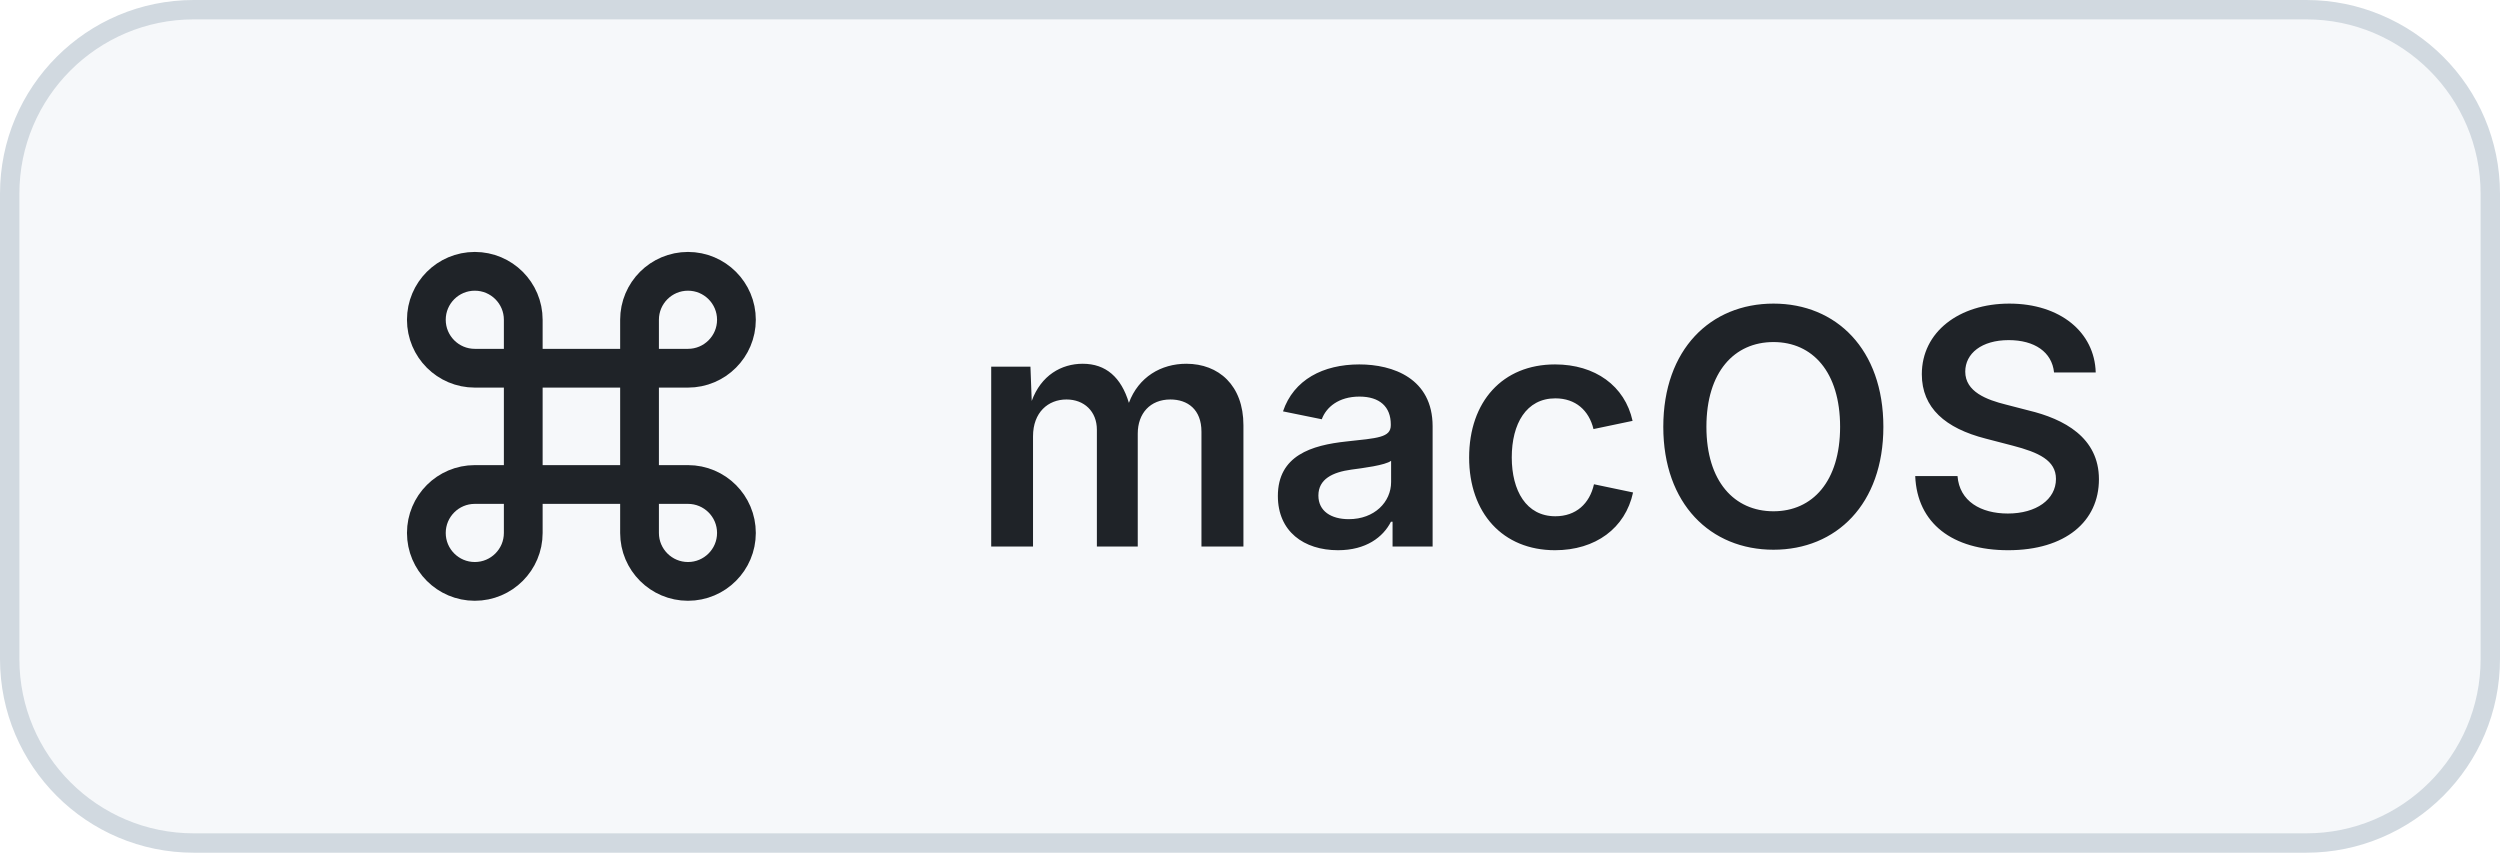
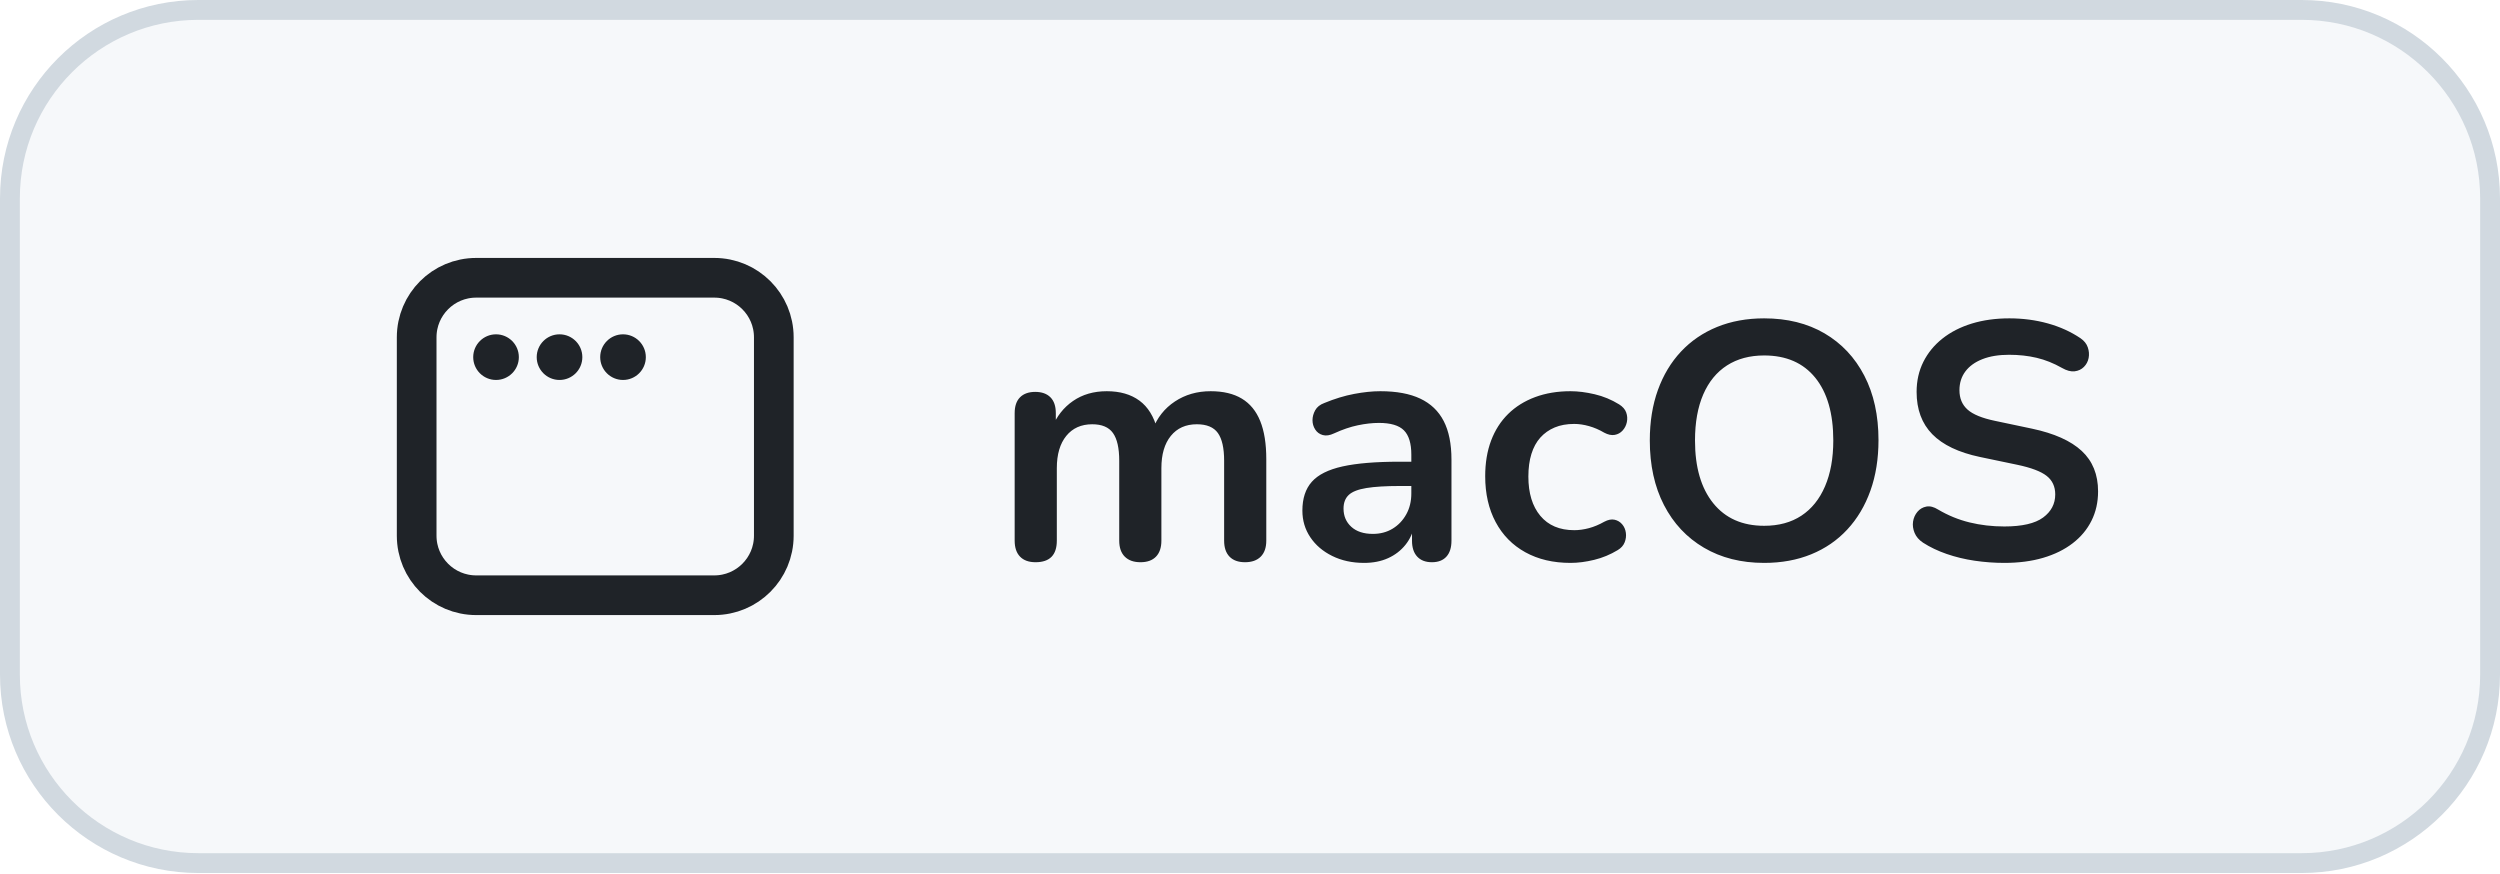
- <svg xmlns="http://www.w3.org/2000/svg" width="129" height="44" viewBox="0 0 129 44">
-   <rect x="0.5" y="0.5" width="128" height="43" rx="9.5" fill="#F6F8FA" stroke="#D1D9E0" />
-   <g transform="translate(18 10)" fill="none" stroke="#1F2328" stroke-width="2" stroke-linecap="round" stroke-linejoin="round">
-     <path d="M9 15V6.5A2.5 2.5 0 1 0 6.5 9H17.5A2.5 2.5 0 1 0 15 6.5V17.5A2.5 2.5 0 1 0 17.5 15H6.5A2.5 2.5 0 1 0 9 17.5Z" />
+ <svg xmlns="http://www.w3.org/2000/svg" width="126" height="44" viewBox="0 0 126 44">
+   <rect x="0.5" y="0.5" width="125" height="43" rx="9.5" fill="#F6F8FA" stroke="#D1D9E0" />
+   <g transform="translate(18 10)" color="#1F2328" fill="none" stroke="#1F2328" stroke-width="2" stroke-linecap="round" stroke-linejoin="round">
+     <rect x="3" y="4" width="18" height="16" rx="3" />
+     <g fill="currentColor" stroke="none">
+       <circle cx="7" cy="8" r="1.15" />
+       <circle cx="10.2" cy="8" r="1.15" />
+       <circle cx="13.4" cy="8" r="1.15" />
+     </g>
  </g>
-   <path fill="#1F2328" d="M51.146 28.2H53.304V22.514C53.304 21.277 54.084 20.613 55.03 20.613C55.943 20.613 56.599 21.227 56.599 22.174V28.2H58.708V22.373C58.708 21.335 59.347 20.613 60.393 20.613C61.281 20.613 61.995 21.128 61.995 22.273V28.2H64.161V21.941C64.161 19.883 62.883 18.77 61.214 18.77C59.911 18.77 58.749 19.451 58.251 20.787C57.853 19.468 57.064 18.77 55.869 18.77C54.765 18.77 53.719 19.368 53.237 20.688L53.171 18.92H51.146ZM69.042 28.391C70.486 28.391 71.366 27.719 71.773 26.922H71.856V28.2H73.923V21.999C73.923 19.526 71.881 18.804 70.138 18.804C68.278 18.804 66.751 19.592 66.203 21.227L68.204 21.634C68.428 21.02 69.067 20.464 70.146 20.464C71.2 20.464 71.765 20.995 71.765 21.9V21.941C71.765 22.58 71.084 22.605 69.474 22.78C67.681 22.971 65.938 23.502 65.938 25.594C65.938 27.42 67.274 28.391 69.042 28.391ZM69.598 26.789C68.685 26.789 68.029 26.374 68.029 25.569C68.029 24.722 68.76 24.365 69.731 24.232C70.287 24.158 71.491 24.008 71.781 23.776V24.871C71.781 25.901 70.926 26.789 69.598 26.789ZM80.24 28.391C82.323 28.391 83.867 27.262 84.266 25.411L82.249 24.988C82.024 25.992 81.319 26.639 80.256 26.639C78.754 26.639 78.007 25.32 78.007 23.601C78.007 21.867 78.754 20.555 80.256 20.555C81.302 20.555 81.991 21.178 82.224 22.14L84.241 21.717C83.842 19.908 82.307 18.804 80.24 18.804C77.534 18.804 75.807 20.721 75.807 23.61C75.807 26.465 77.534 28.391 80.24 28.391ZM91.512 28.366C94.75 28.366 97.182 26.017 97.182 22.024C97.182 18.023 94.75 15.666 91.512 15.666C88.267 15.666 85.826 18.023 85.826 22.024C85.826 26.009 88.267 28.366 91.512 28.366ZM91.512 26.382C89.487 26.382 88.051 24.838 88.051 22.024C88.051 19.194 89.487 17.65 91.512 17.65C93.521 17.65 94.949 19.185 94.949 22.024C94.949 24.846 93.521 26.382 91.512 26.382ZM103.623 28.391C106.578 28.391 108.305 26.905 108.305 24.73C108.305 22.572 106.503 21.617 104.669 21.178L103.515 20.879C102.511 20.63 101.407 20.215 101.407 19.177C101.407 18.239 102.253 17.55 103.648 17.55C104.984 17.55 105.881 18.164 105.989 19.219H108.139C108.081 17.152 106.321 15.666 103.681 15.666C101.091 15.666 99.166 17.127 99.166 19.31C99.166 21.053 100.386 22.099 102.453 22.63L103.855 22.995C105.192 23.344 106.088 23.751 106.088 24.714C106.088 25.776 105.067 26.498 103.606 26.498C102.212 26.498 101.108 25.867 101.008 24.564H98.825C98.925 27.005 100.743 28.391 103.623 28.391Z" />
+   <path fill="#1F2328" d="M52.193 28.336Q51.683 28.336 51.411 28.055Q51.139 27.775 51.139 27.248V20.822Q51.139 20.295 51.411 20.023Q51.683 19.751 52.176 19.751Q52.669 19.751 52.941 20.023Q53.213 20.295 53.213 20.822V22.063L53.026 21.553Q53.366 20.703 54.08 20.21Q54.794 19.717 55.78 19.717Q56.783 19.717 57.429 20.193Q58.075 20.669 58.33 21.655H58.092Q58.432 20.754 59.214 20.235Q59.996 19.717 61.016 19.717Q61.968 19.717 62.589 20.091Q63.209 20.465 63.515 21.221Q63.821 21.978 63.821 23.134V27.248Q63.821 27.775 63.541 28.055Q63.26 28.336 62.75 28.336Q62.24 28.336 61.968 28.055Q61.696 27.775 61.696 27.248V23.219Q61.696 22.267 61.382 21.825Q61.067 21.383 60.319 21.383Q59.486 21.383 59.01 21.969Q58.534 22.556 58.534 23.593V27.248Q58.534 27.775 58.262 28.055Q57.99 28.336 57.48 28.336Q56.97 28.336 56.689 28.055Q56.409 27.775 56.409 27.248V23.219Q56.409 22.267 56.094 21.825Q55.78 21.383 55.049 21.383Q54.216 21.383 53.74 21.969Q53.264 22.556 53.264 23.593V27.248Q53.264 28.336 52.193 28.336ZM68.751 28.37Q67.85 28.37 67.145 28.021Q66.439 27.673 66.04 27.078Q65.64 26.483 65.64 25.735Q65.64 24.817 66.116 24.282Q66.592 23.746 67.663 23.508Q68.734 23.27 70.536 23.27H71.386V24.494H70.553Q69.499 24.494 68.87 24.596Q68.241 24.698 67.978 24.944Q67.714 25.191 67.714 25.633Q67.714 26.194 68.105 26.551Q68.496 26.908 69.193 26.908Q69.754 26.908 70.188 26.645Q70.621 26.381 70.876 25.922Q71.131 25.463 71.131 24.868V22.913Q71.131 22.063 70.757 21.689Q70.383 21.315 69.499 21.315Q69.006 21.315 68.436 21.434Q67.867 21.553 67.238 21.842Q66.915 21.995 66.669 21.927Q66.422 21.859 66.286 21.646Q66.15 21.434 66.15 21.179Q66.15 20.924 66.286 20.677Q66.422 20.431 66.745 20.312Q67.527 19.989 68.25 19.853Q68.972 19.717 69.567 19.717Q70.791 19.717 71.582 20.091Q72.372 20.465 72.763 21.221Q73.154 21.978 73.154 23.168V27.248Q73.154 27.775 72.899 28.055Q72.644 28.336 72.168 28.336Q71.692 28.336 71.429 28.055Q71.165 27.775 71.165 27.248V26.432H71.301Q71.182 27.027 70.834 27.46Q70.485 27.894 69.958 28.132Q69.431 28.37 68.751 28.37ZM79.155 28.37Q77.846 28.37 76.877 27.834Q75.908 27.299 75.381 26.313Q74.854 25.327 74.854 24.001Q74.854 22.998 75.151 22.207Q75.449 21.417 76.01 20.864Q76.571 20.312 77.37 20.014Q78.169 19.717 79.155 19.717Q79.716 19.717 80.37 19.87Q81.025 20.023 81.603 20.38Q81.875 20.55 81.96 20.788Q82.045 21.026 81.994 21.273Q81.943 21.519 81.781 21.697Q81.62 21.876 81.382 21.918Q81.144 21.961 80.855 21.808Q80.481 21.587 80.09 21.477Q79.699 21.366 79.342 21.366Q78.781 21.366 78.356 21.544Q77.931 21.723 77.633 22.054Q77.336 22.386 77.183 22.879Q77.03 23.372 77.03 24.018Q77.03 25.276 77.633 25.998Q78.237 26.721 79.342 26.721Q79.699 26.721 80.082 26.619Q80.464 26.517 80.855 26.296Q81.144 26.143 81.374 26.194Q81.603 26.245 81.756 26.423Q81.909 26.602 81.943 26.849Q81.977 27.095 81.883 27.333Q81.79 27.571 81.535 27.724Q80.974 28.064 80.345 28.217Q79.716 28.37 79.155 28.37ZM88.913 28.37Q87.179 28.37 85.879 27.605Q84.578 26.84 83.864 25.454Q83.15 24.069 83.15 22.199Q83.15 20.788 83.558 19.657Q83.966 18.527 84.722 17.72Q85.479 16.912 86.541 16.478Q87.604 16.045 88.913 16.045Q90.664 16.045 91.956 16.801Q93.248 17.558 93.962 18.935Q94.676 20.312 94.676 22.182Q94.676 23.593 94.268 24.732Q93.86 25.871 93.103 26.687Q92.347 27.503 91.284 27.937Q90.222 28.37 88.913 28.37ZM88.913 26.5Q90.018 26.5 90.791 25.99Q91.565 25.48 91.981 24.511Q92.398 23.542 92.398 22.199Q92.398 20.159 91.489 19.037Q90.579 17.915 88.913 17.915Q87.825 17.915 87.043 18.416Q86.261 18.918 85.844 19.878Q85.428 20.839 85.428 22.199Q85.428 24.222 86.346 25.361Q87.264 26.5 88.913 26.5ZM101.017 28.37Q100.269 28.37 99.521 28.26Q98.773 28.149 98.11 27.919Q97.447 27.69 96.92 27.35Q96.614 27.146 96.495 26.857Q96.376 26.568 96.418 26.287Q96.461 26.007 96.639 25.794Q96.818 25.582 97.09 25.531Q97.362 25.48 97.685 25.684Q98.433 26.126 99.266 26.33Q100.099 26.534 101.017 26.534Q102.36 26.534 102.972 26.084Q103.584 25.633 103.584 24.919Q103.584 24.324 103.15 23.984Q102.717 23.644 101.663 23.423L99.793 23.032Q98.178 22.692 97.387 21.884Q96.597 21.077 96.597 19.751Q96.597 18.918 96.937 18.238Q97.277 17.558 97.898 17.065Q98.518 16.572 99.376 16.308Q100.235 16.045 101.272 16.045Q102.292 16.045 103.21 16.3Q104.128 16.555 104.859 17.048Q105.131 17.235 105.225 17.507Q105.318 17.779 105.267 18.042Q105.216 18.306 105.029 18.493Q104.842 18.68 104.561 18.714Q104.281 18.748 103.924 18.544Q103.295 18.187 102.649 18.034Q102.003 17.881 101.255 17.881Q100.473 17.881 99.912 18.102Q99.351 18.323 99.053 18.723Q98.756 19.122 98.756 19.666Q98.756 20.278 99.164 20.643Q99.572 21.009 100.558 21.213L102.411 21.604Q104.094 21.961 104.918 22.726Q105.743 23.491 105.743 24.766Q105.743 25.582 105.411 26.245Q105.08 26.908 104.459 27.384Q103.839 27.86 102.972 28.115Q102.105 28.37 101.017 28.37Z" />
</svg>
